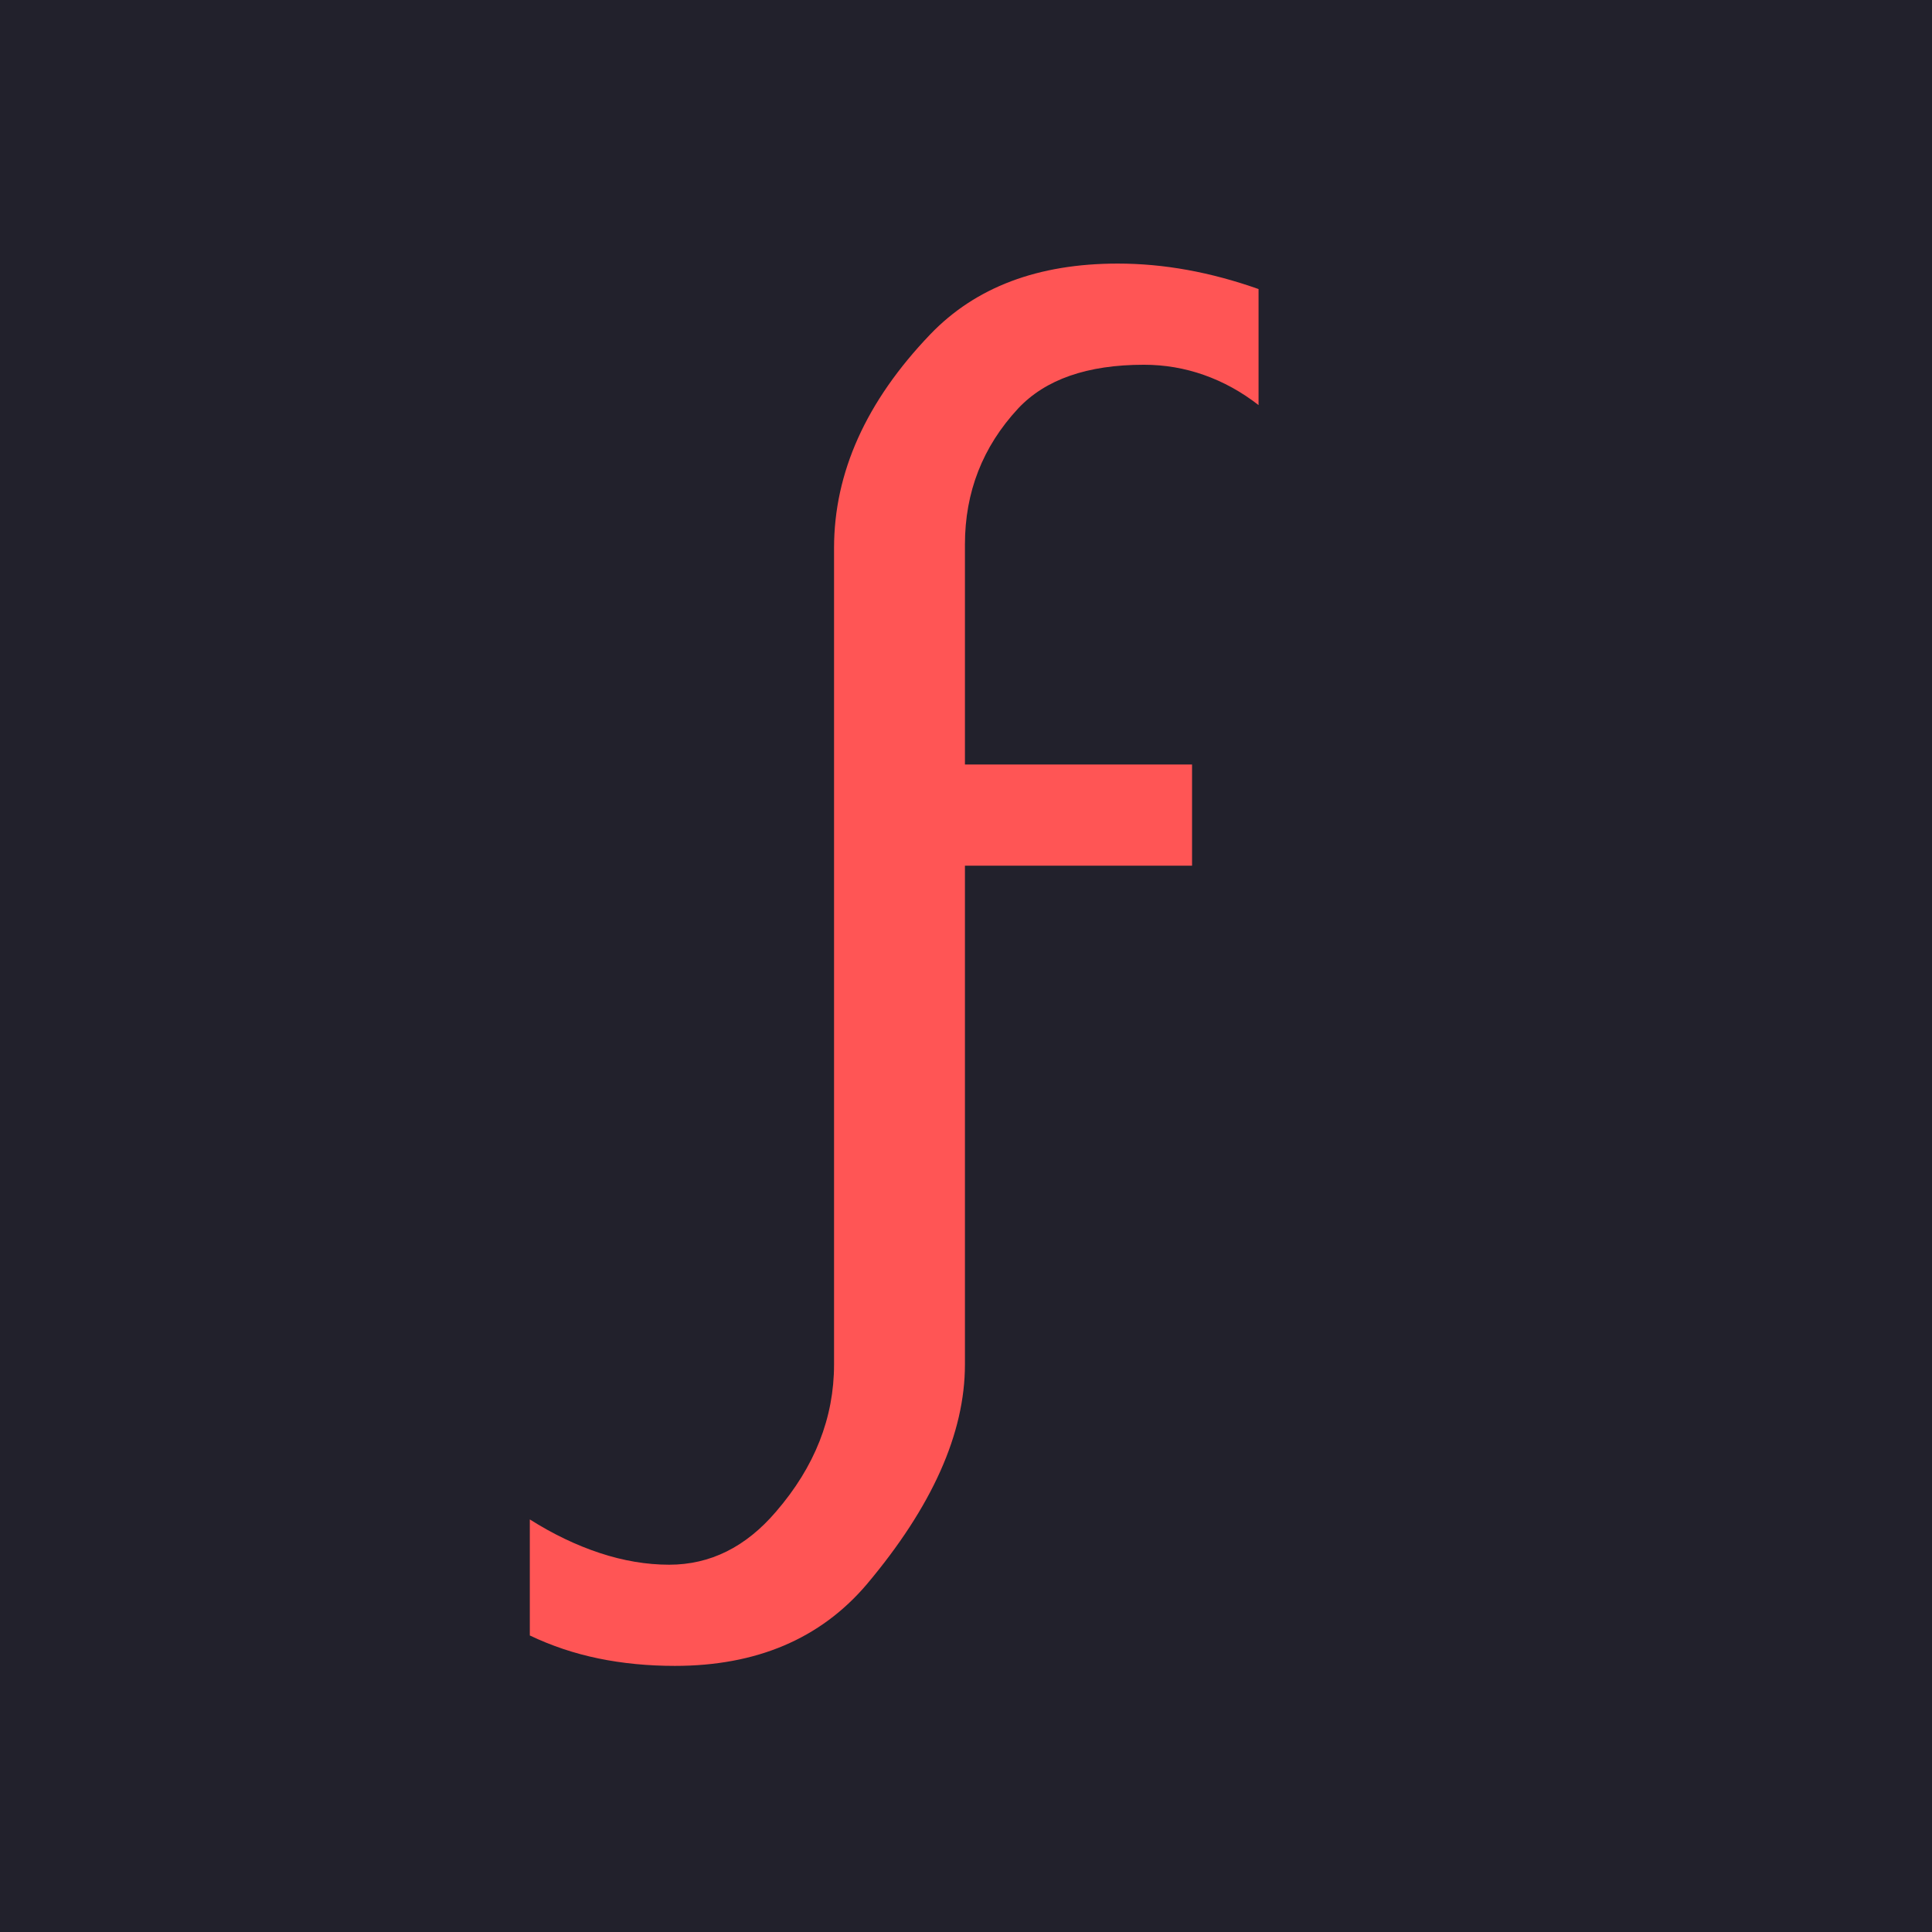
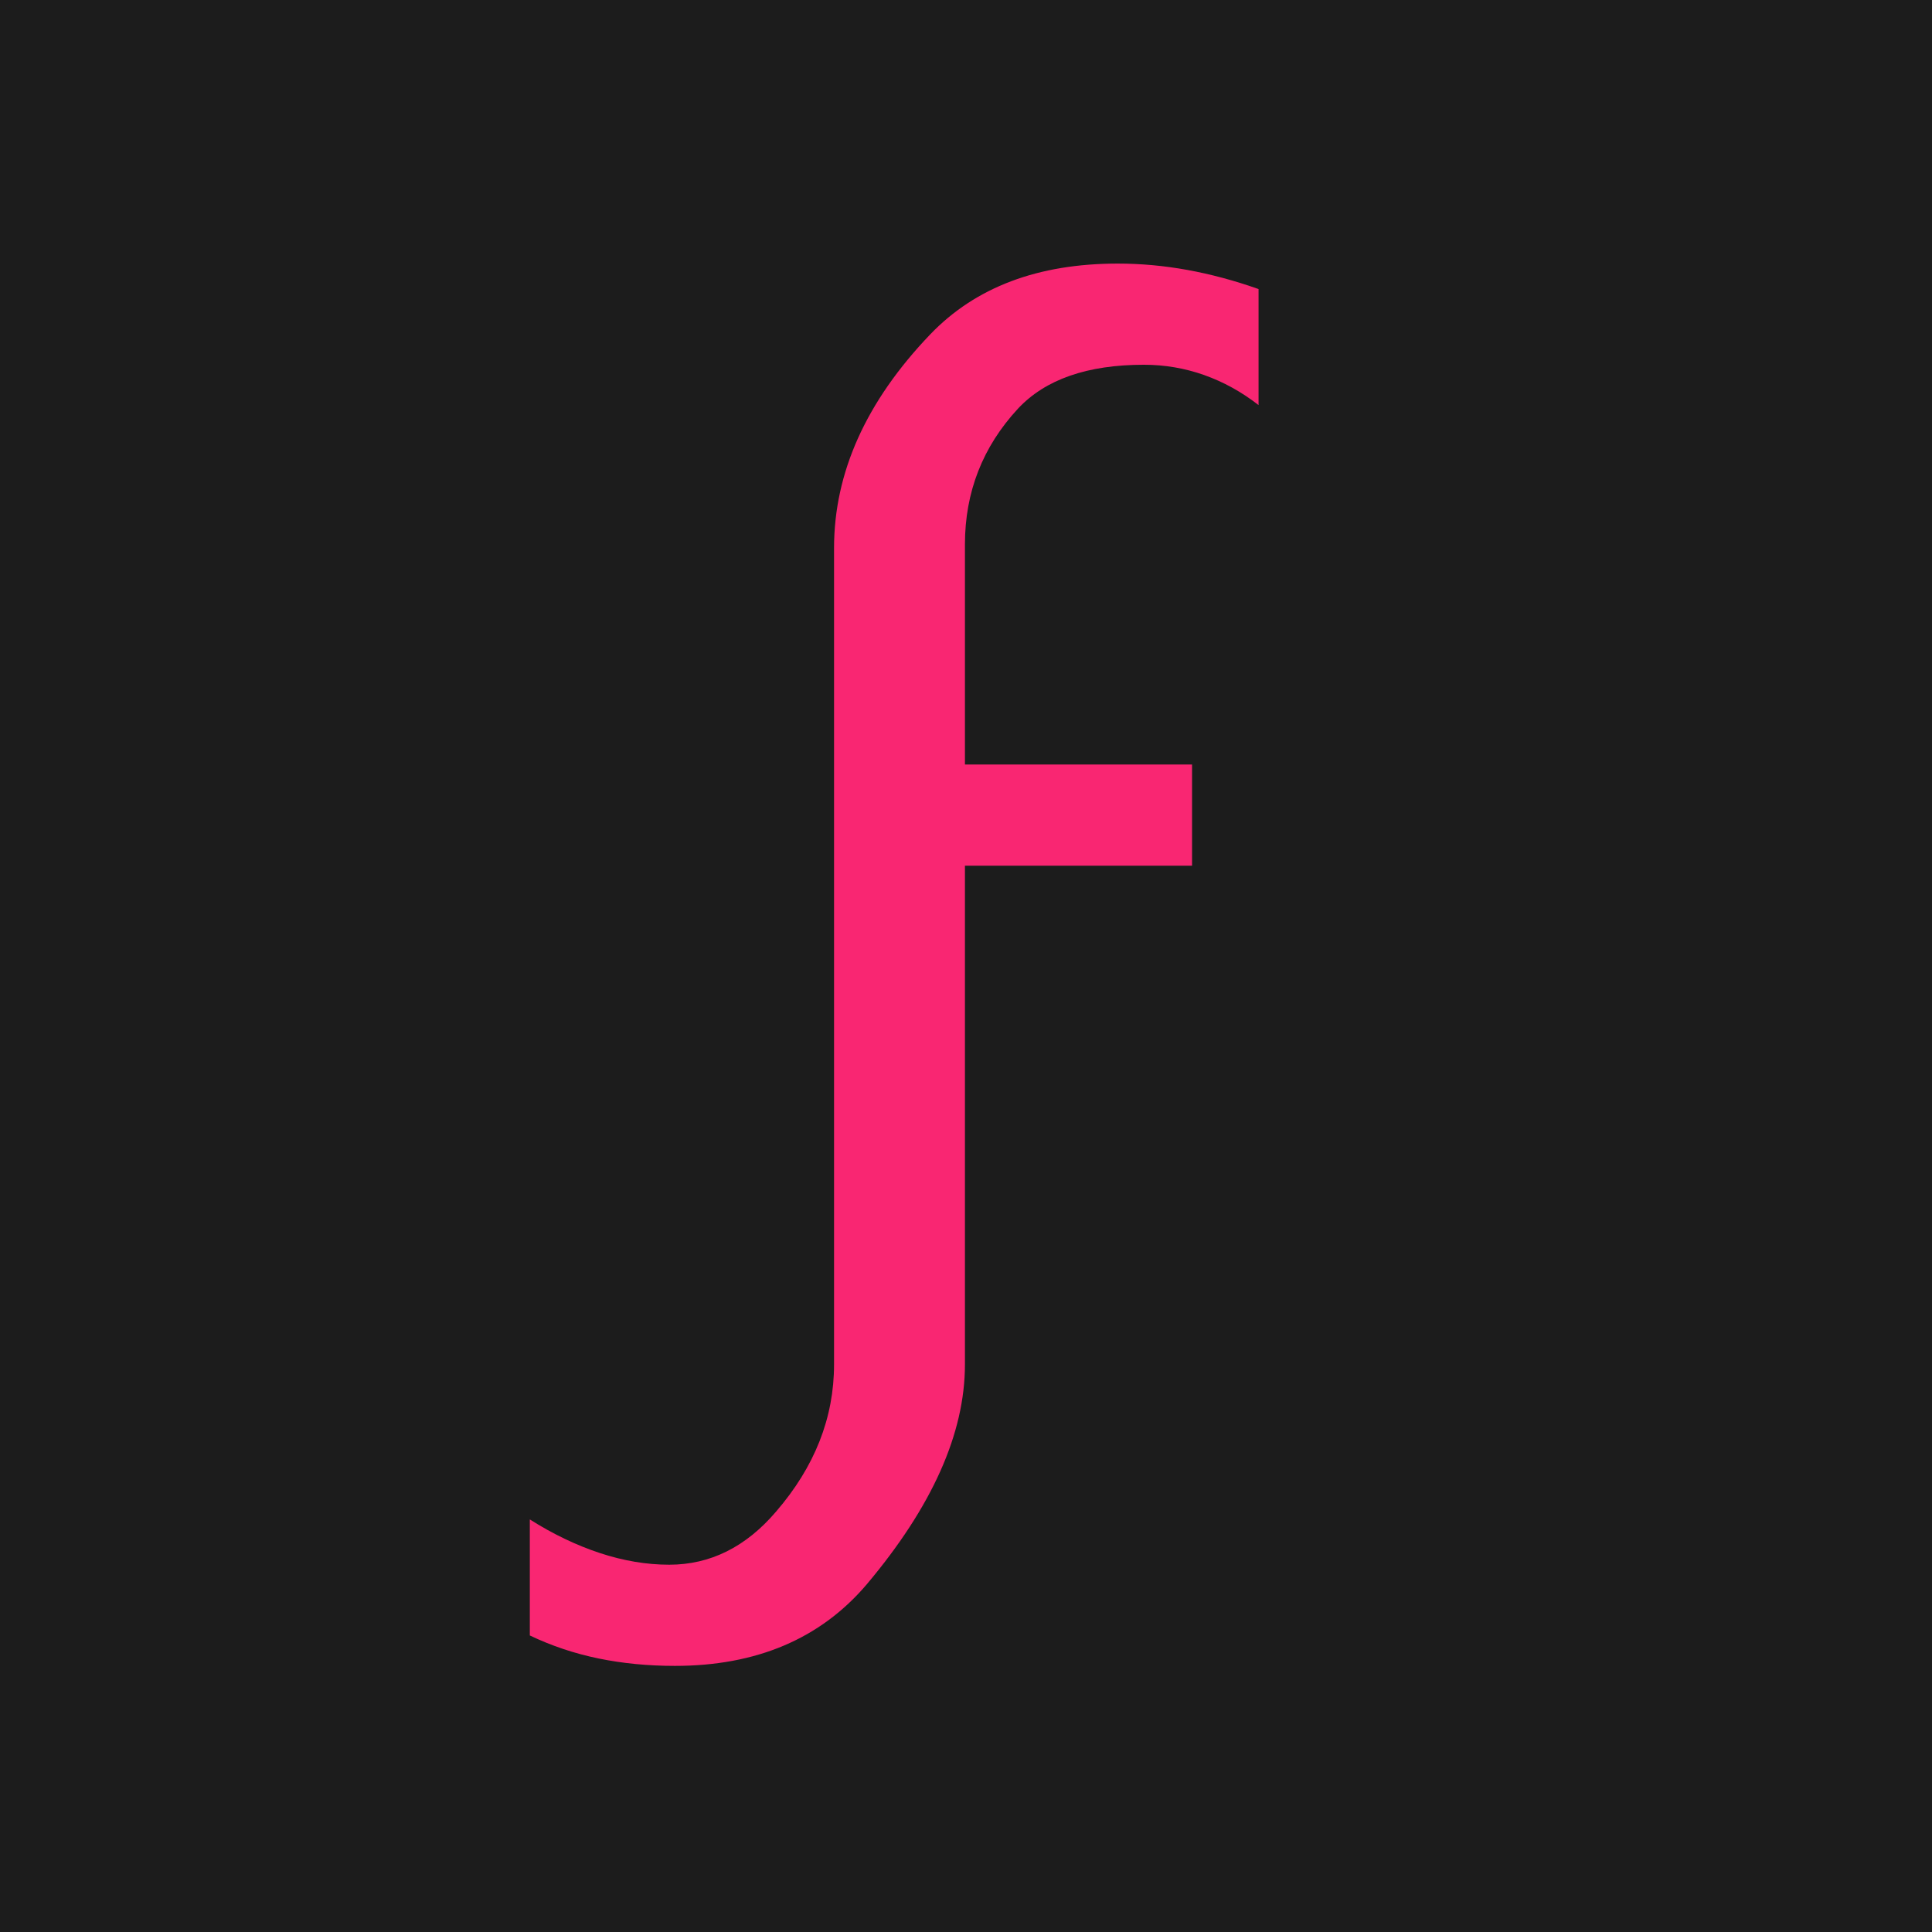
<svg xmlns="http://www.w3.org/2000/svg" width="512" height="512" version="1.1">
-   <rect x="0" y="0" width="512" height="512" fill="#22212C" />
-   <text font-family="monospace" x="50%" y="50%" dy="0.275em" text-anchor="middle" fill="#ff5555" font-size="384">ϝ</text>
+   <rect x="0" y="0" width="512" height="512" fill="#1c1c1c" />
+   <text font-family="monospace" x="50%" y="50%" dy="0.275em" text-anchor="middle" fill="#f92672" font-size="384">ϝ</text>
</svg>
